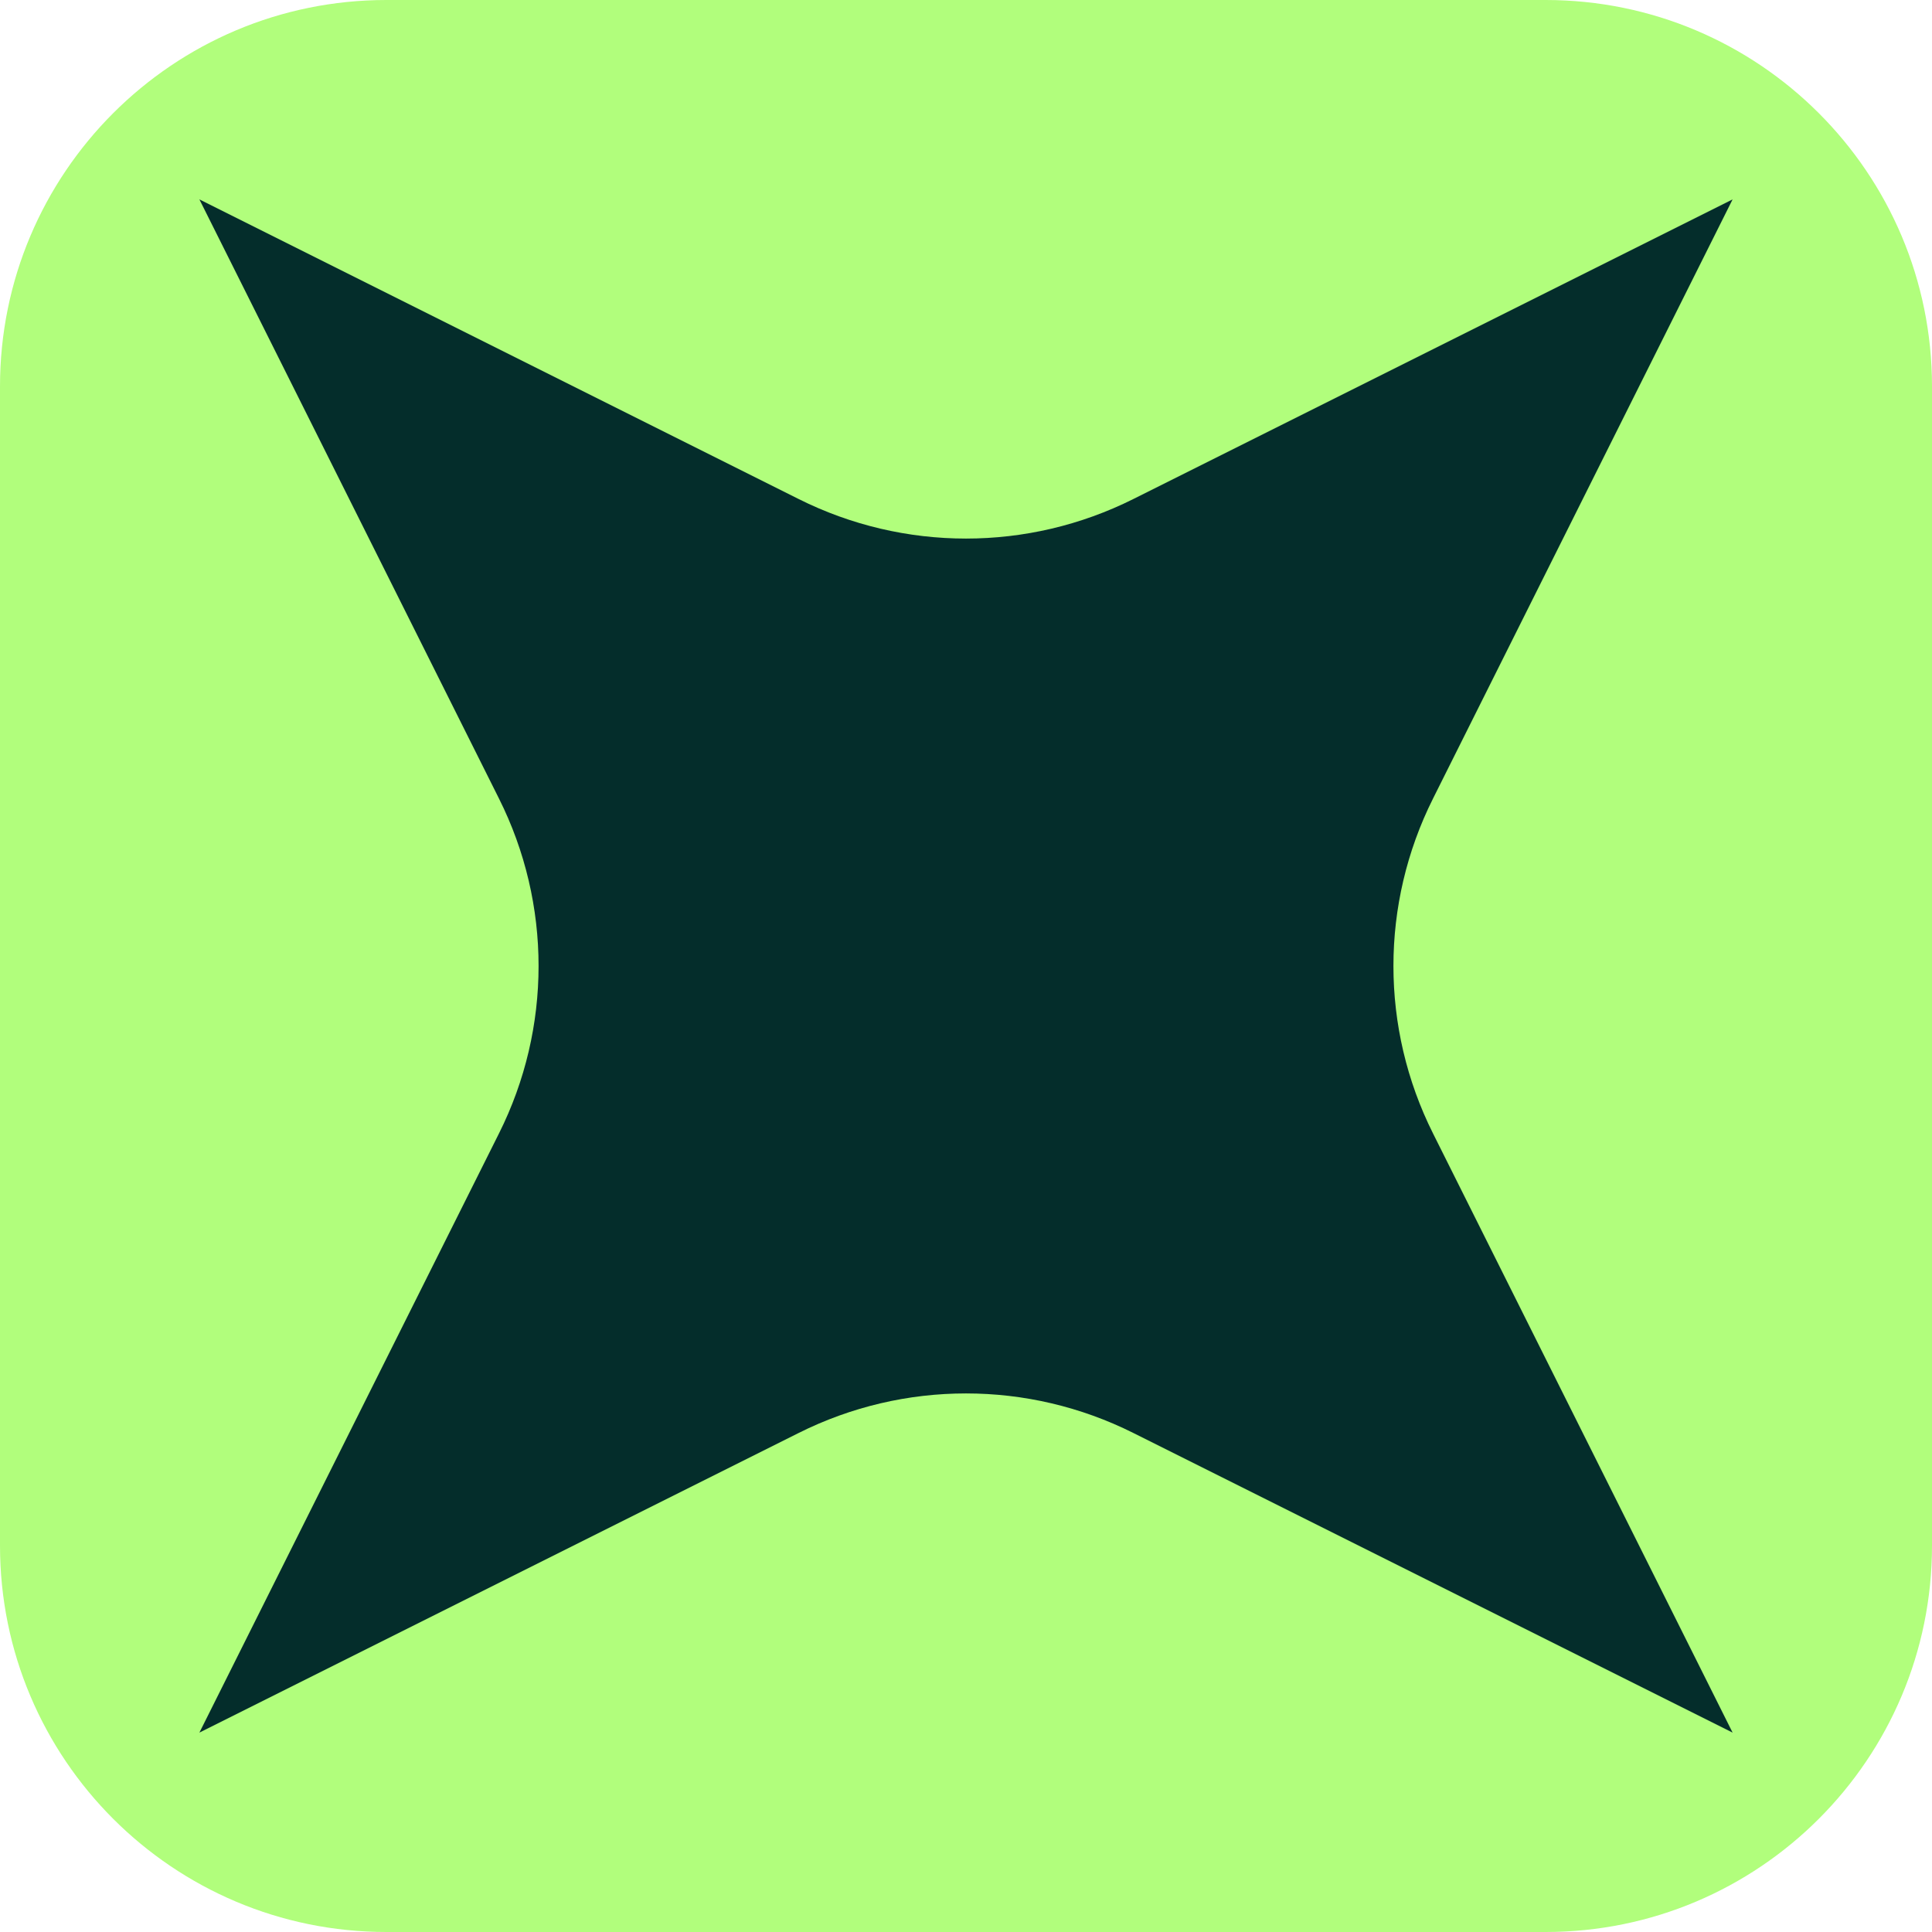
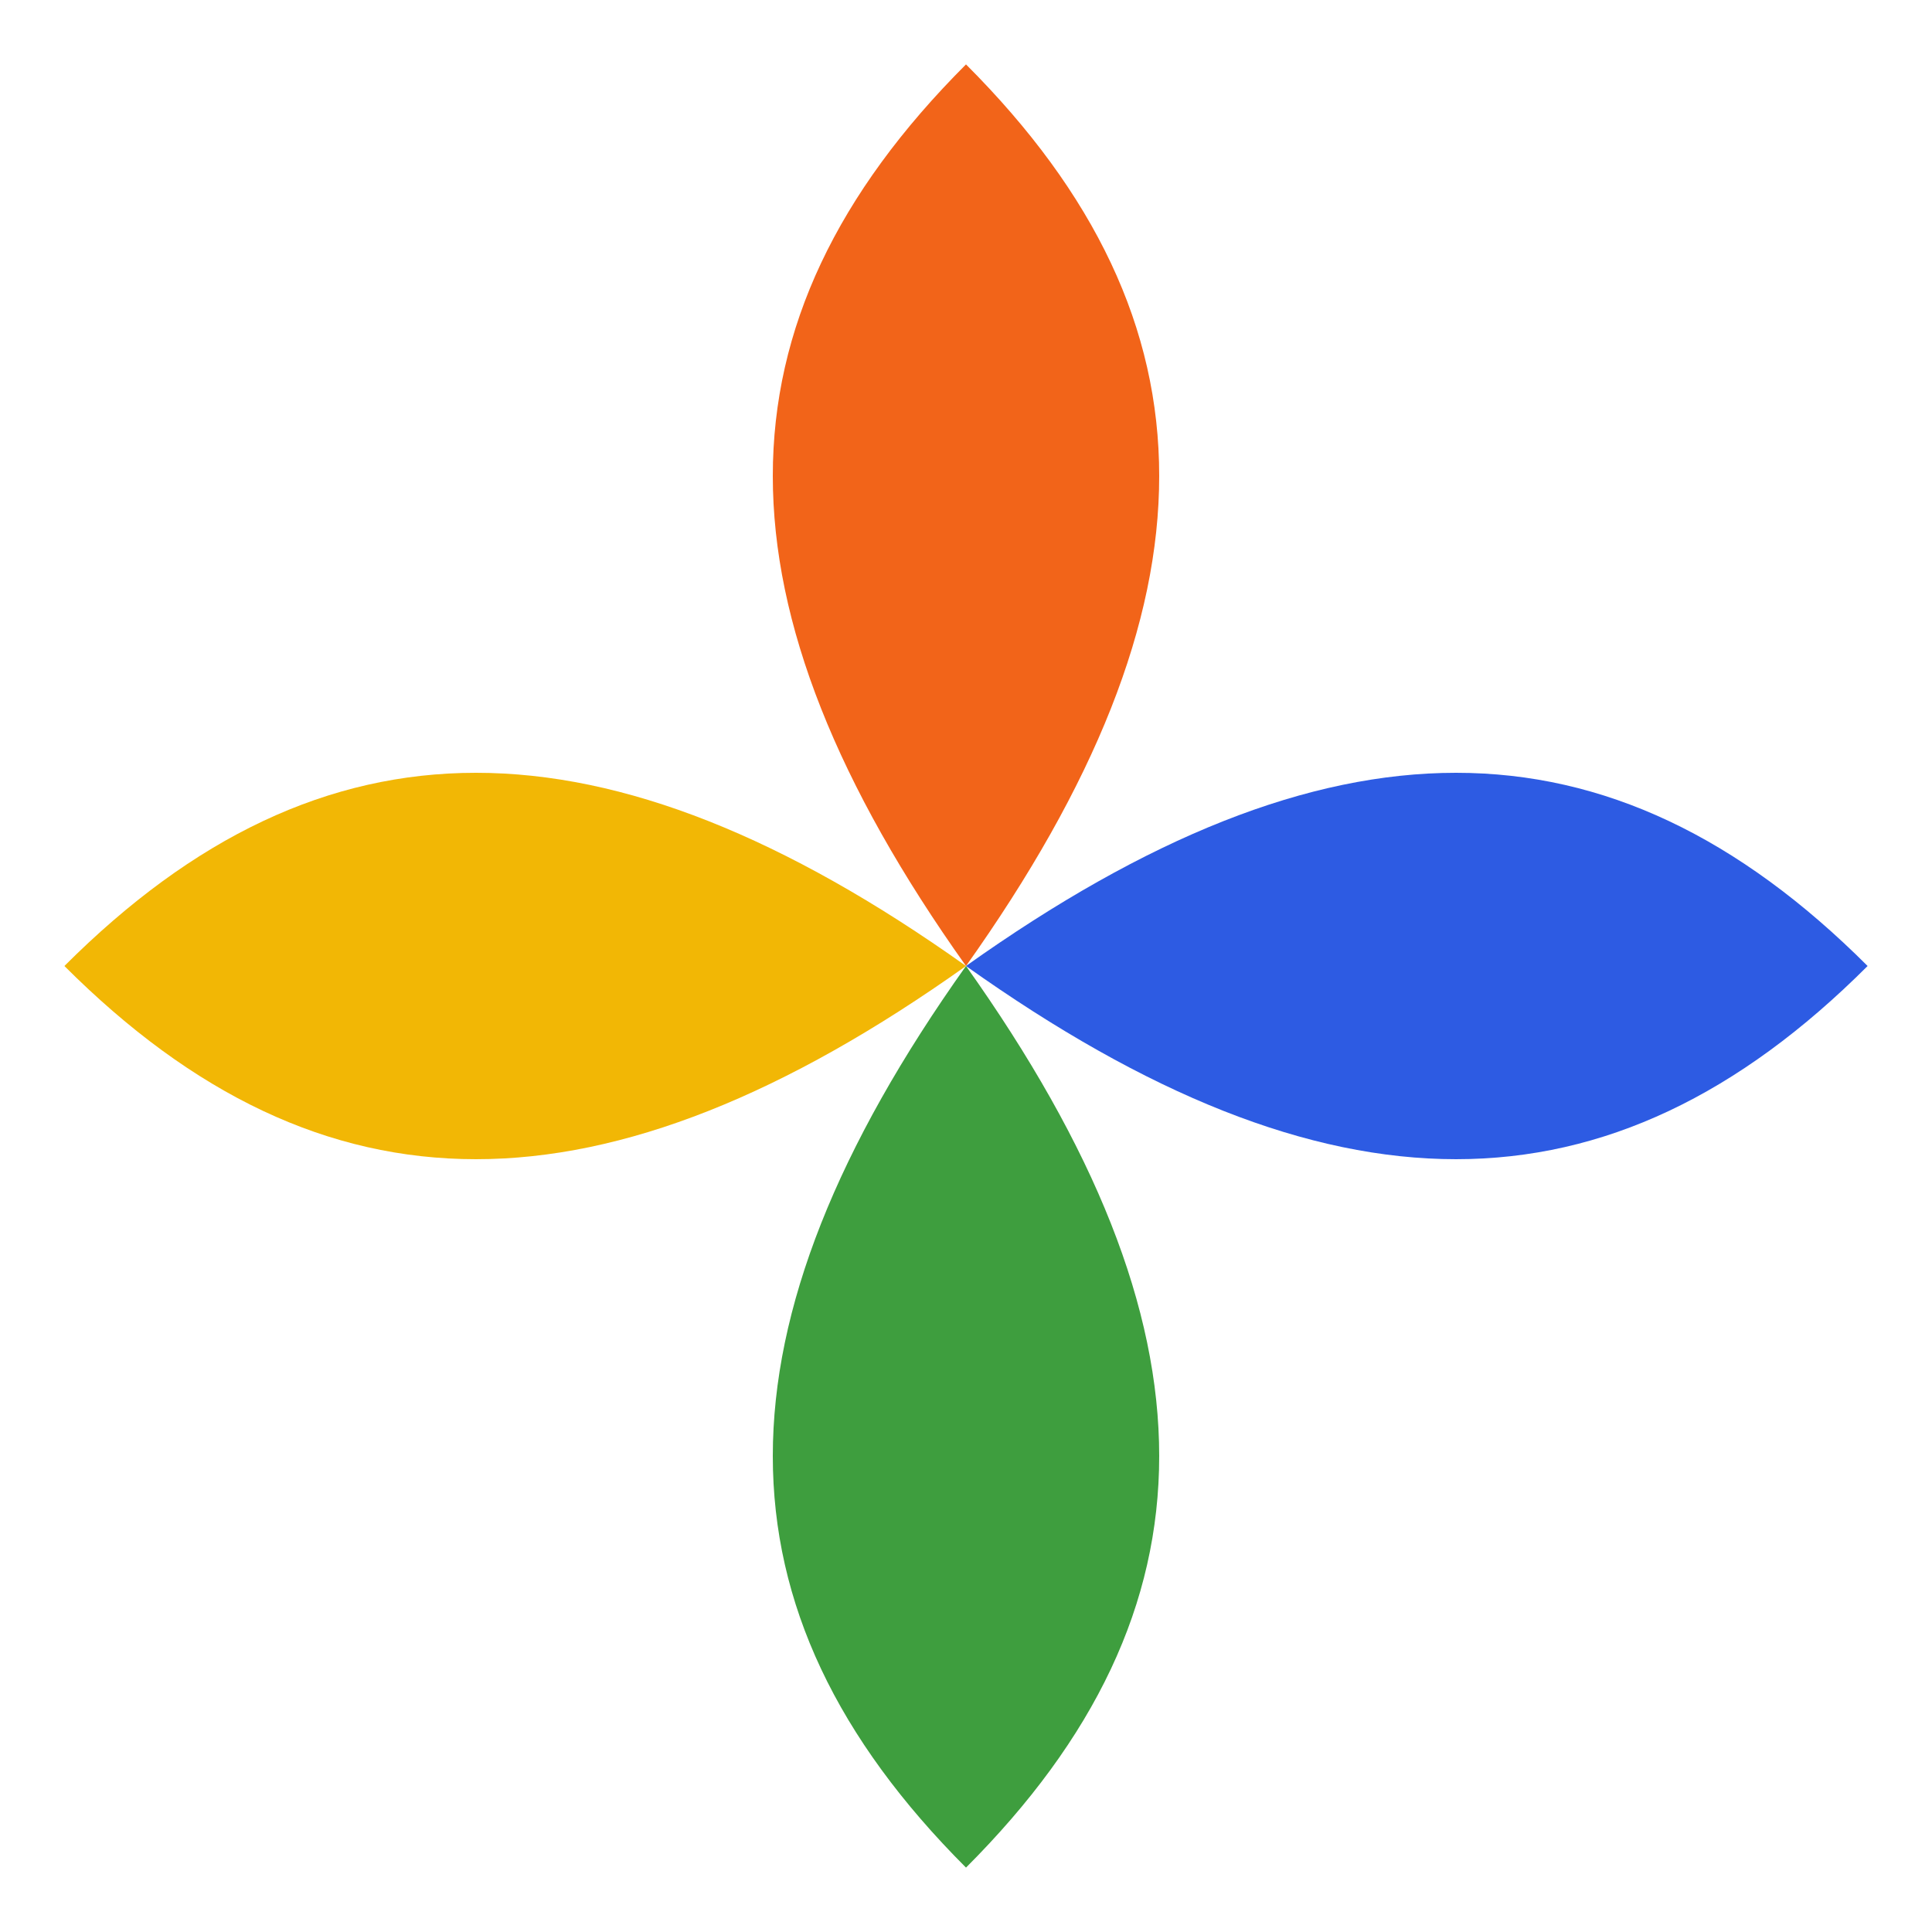
- <svg xmlns="http://www.w3.org/2000/svg" viewBox="0 0 100 100">
-   <defs>
-     <clipPath id="sq">
-       <rect width="100" height="100" rx="20" />
-     </clipPath>
-   </defs>
-   <rect width="100" height="100" rx="20" fill="#B1FE7C" />
-   <g clip-path="url(#sq)">
-     <path transform="translate(50 50) rotate(45) scale(6.45) translate(-12 -10.7)" fill="#042D2B" d="M12 2l1.7 5.1a3 3 0 0 0 1.9 1.9L20.7 10.7l-5.1 1.7a3 3 0 0 0-1.9 1.9L12 19.4l-1.7-5.1a3 3 0 0 0-1.9-1.9L3.3 10.7l5.1-1.7a3 3 0 0 0 1.9-1.9z" />
-   </g>
+ <svg xmlns="http://www.w3.org/2000/svg" viewBox="0 0 24 24" width="24" height="24">
+   <path d="M12 12 C8.8 7.5 8.8 4 12 0.8 C15.2 4 15.2 7.5 12 12 Z" fill="#F26419" />
+   <path d="M12 12 C16.5 8.8 20 8.8 23.2 12 C20 15.2 16.5 15.2 12 12 Z" fill="#2D5BE3" />
+   <path d="M12 12 C15.2 16.5 15.2 20 12 23.2 C8.8 20 8.8 16.5 12 12 Z" fill="#3E9E3E" />
+   <path d="M12 12 C7.5 15.2 4 15.2 0.8 12 C4 8.8 7.5 8.8 12 12 Z" fill="#F2B705" />
</svg>
